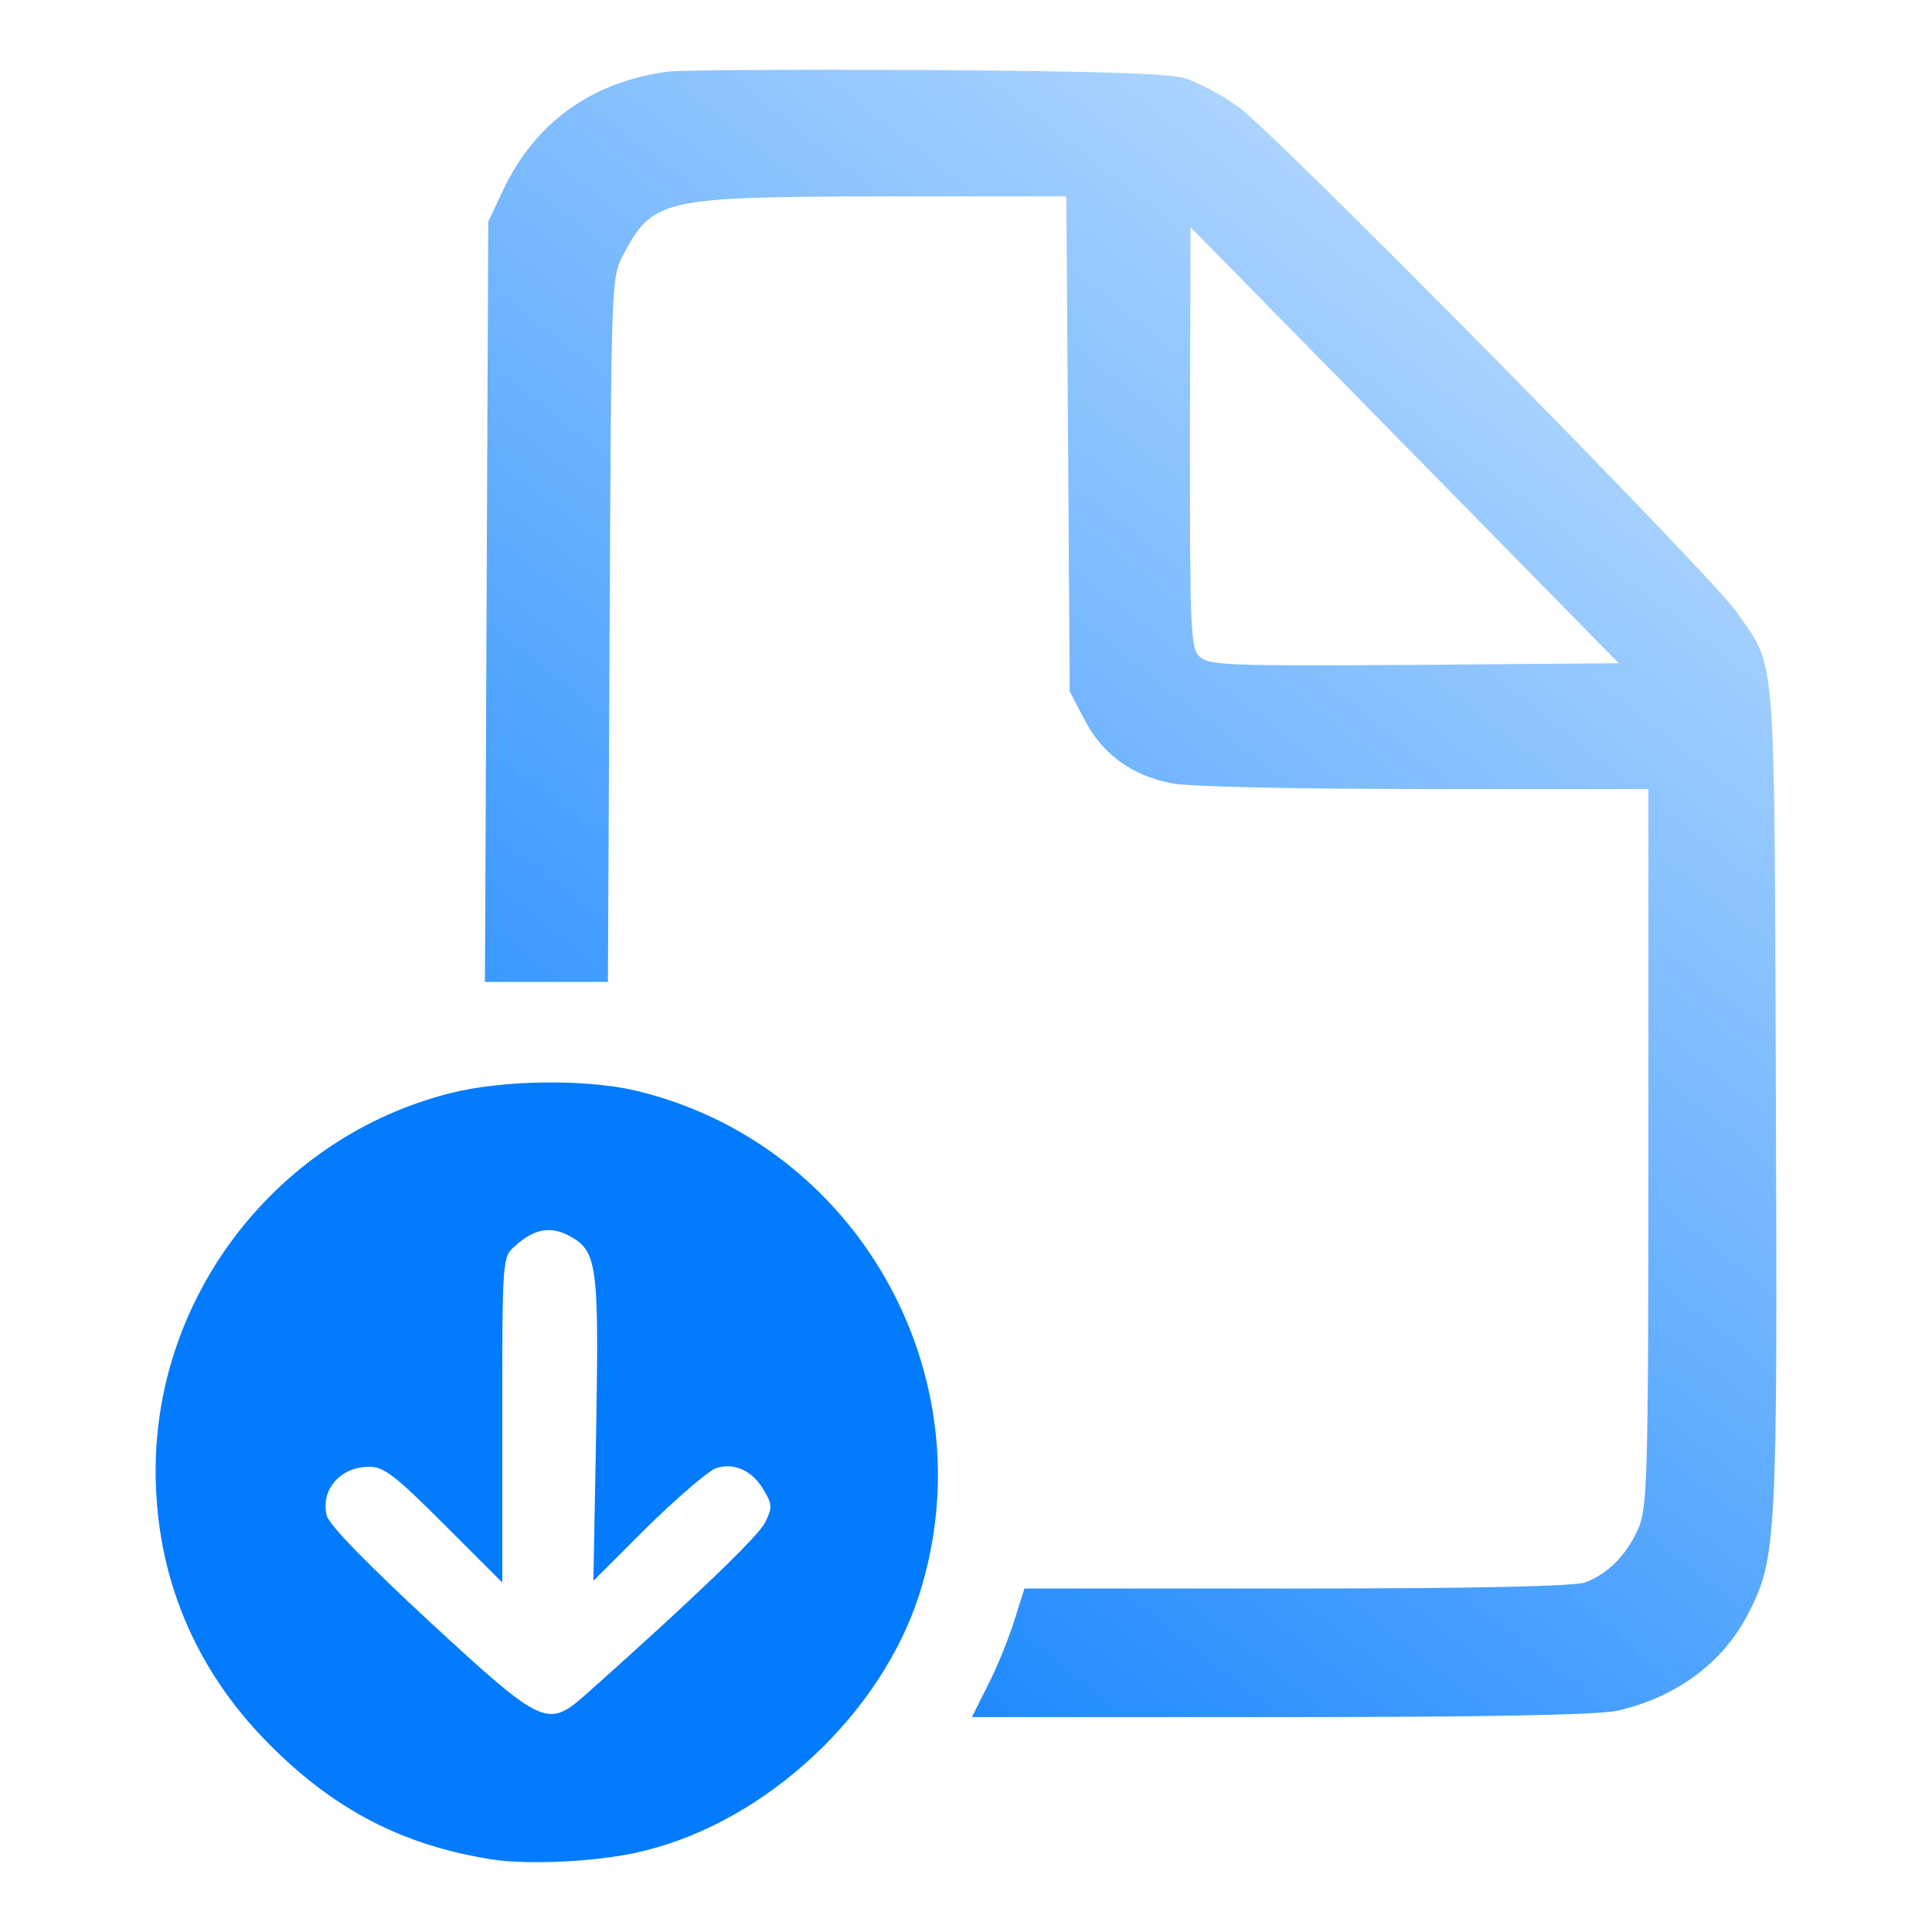
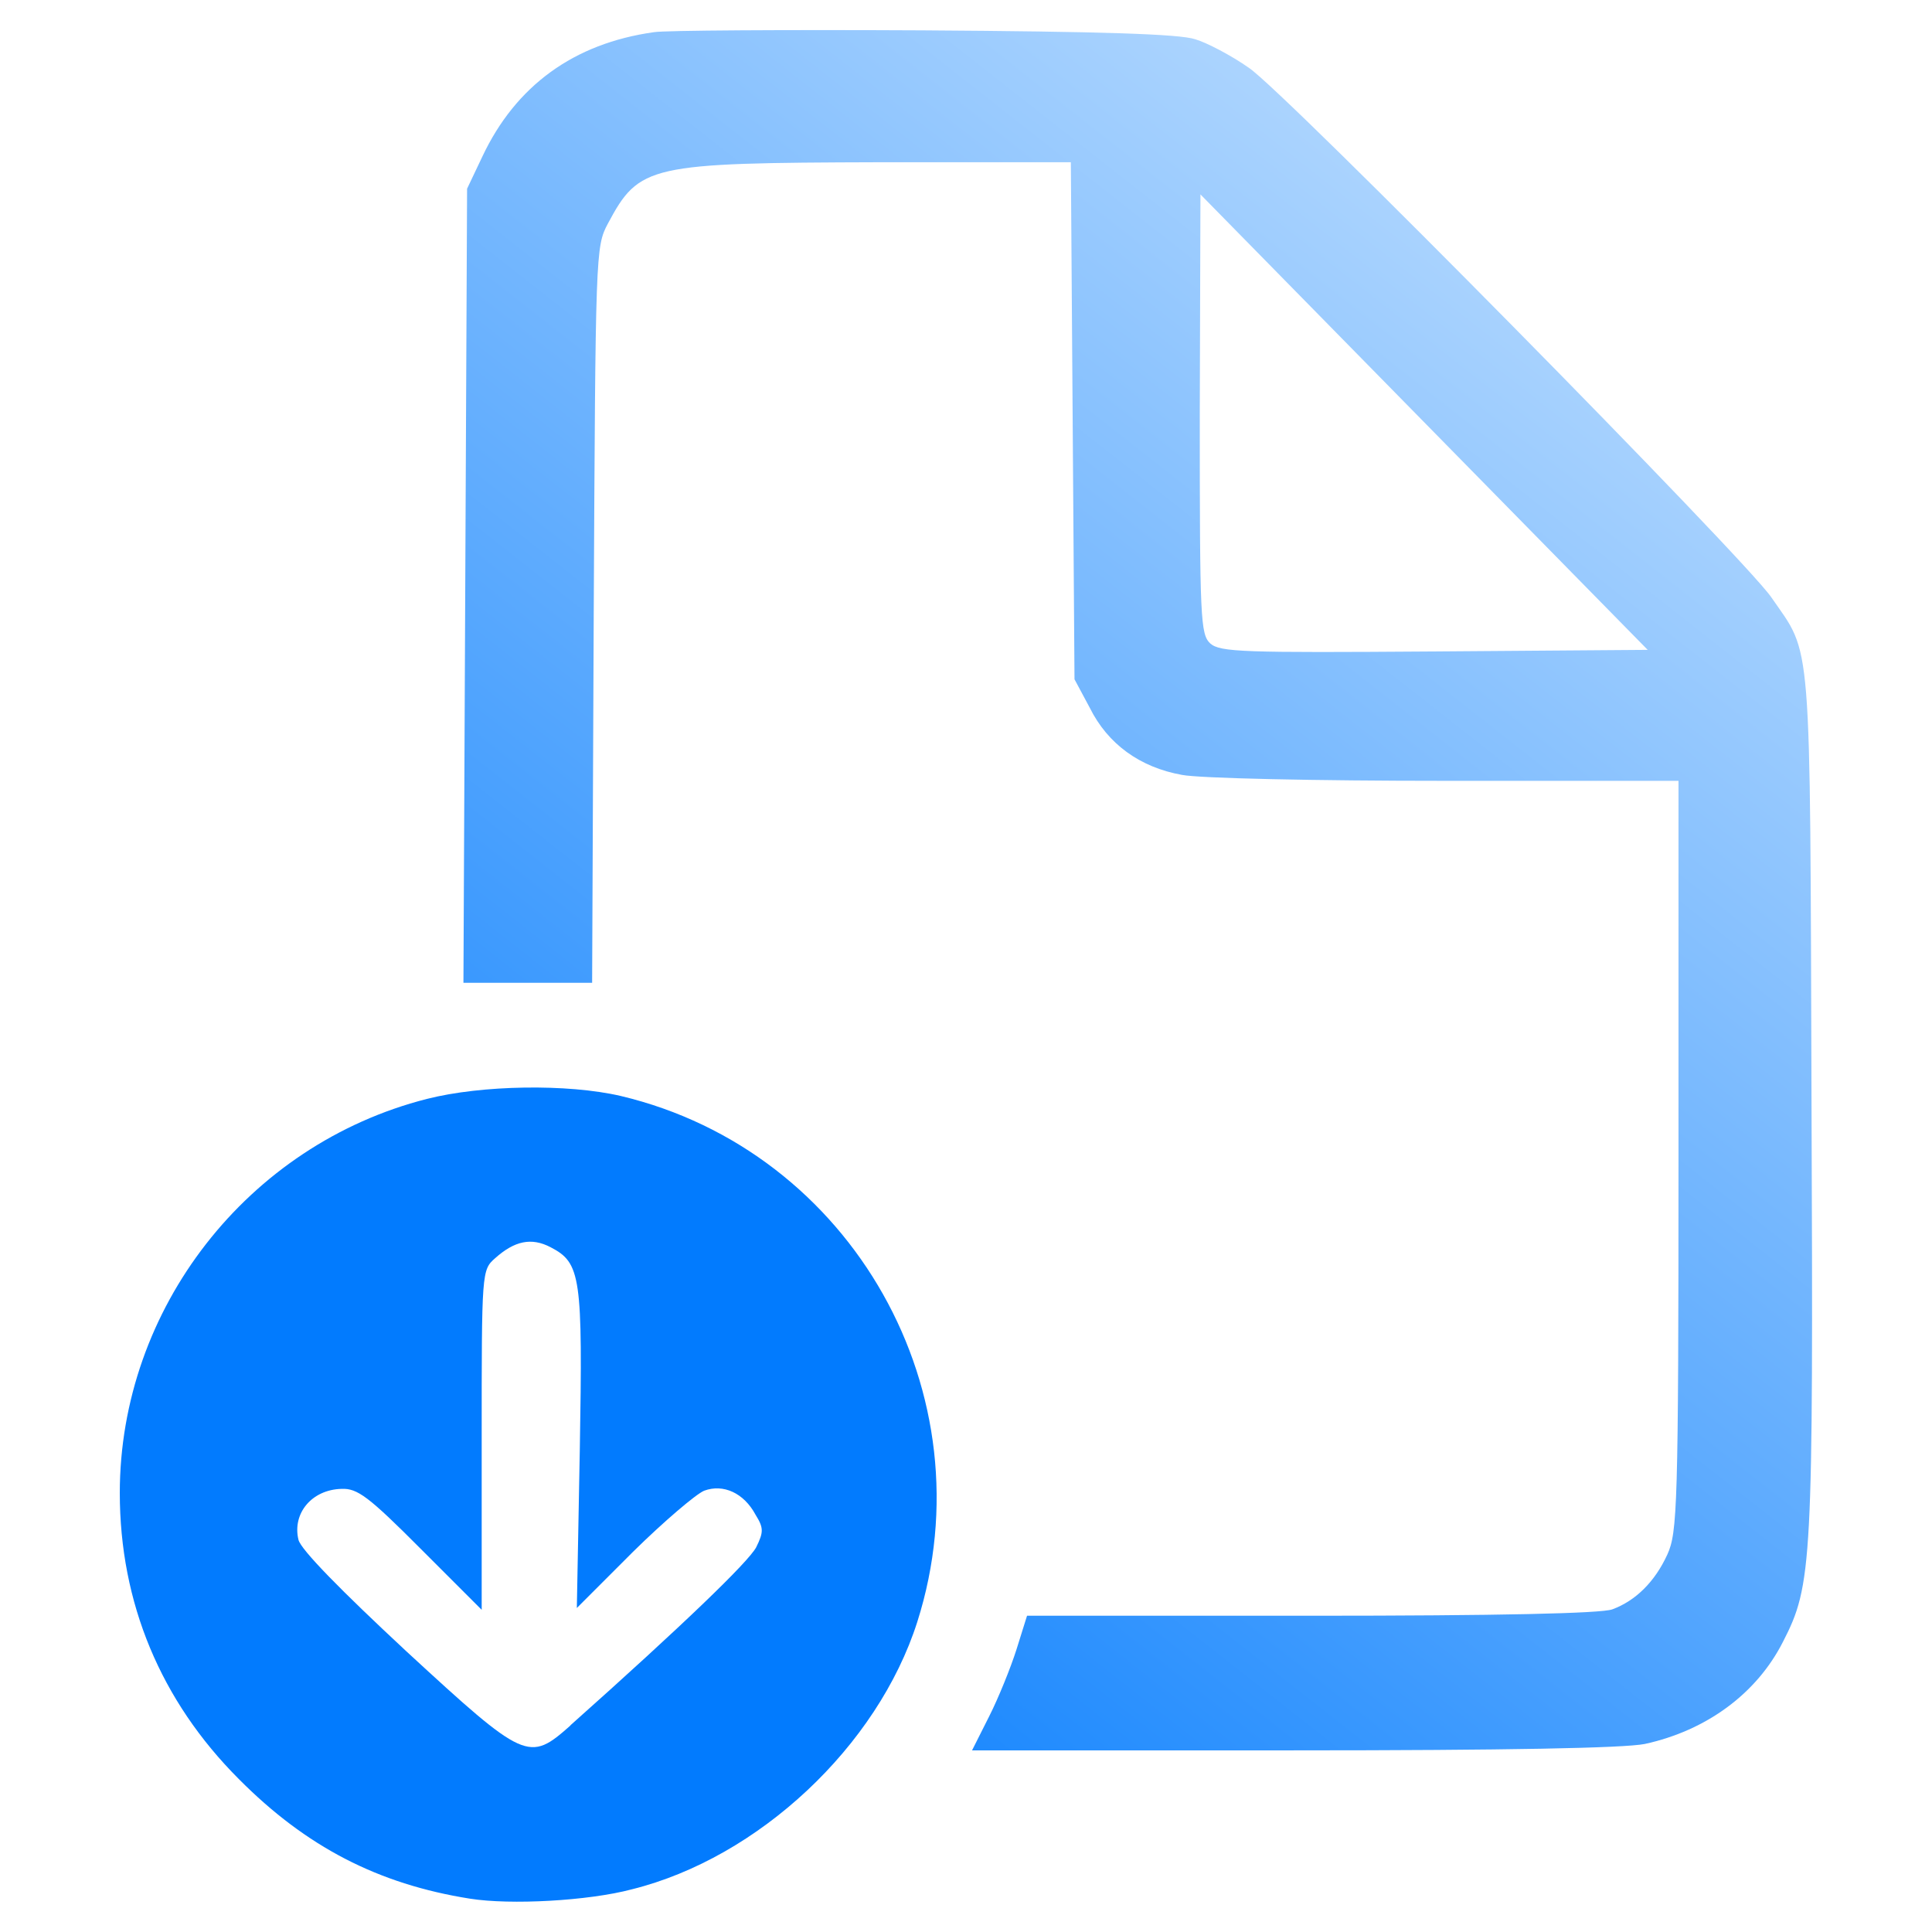
- <svg xmlns="http://www.w3.org/2000/svg" xmlns:xlink="http://www.w3.org/1999/xlink" width="512" height="512" viewBox="0 0 135.467 135.467" version="1.1" id="svg1" xml:space="preserve">
+ <svg xmlns="http://www.w3.org/2000/svg" xmlns:xlink="http://www.w3.org/1999/xlink" width="32" height="32" viewBox="0 0 8.467 8.467" version="1.1" id="svg1" xml:space="preserve">
  <defs id="defs1">
    <linearGradient id="linearGradient18">
      <stop style="stop-color:#027bfe;stop-opacity:1;" offset="0" id="stop18" />
      <stop style="stop-color:#cee6fe;stop-opacity:1;" offset="1" id="stop19" />
    </linearGradient>
    <linearGradient id="linearGradient730" x1="68.038" y1="8.342" x2="67.431" y2="126.697" gradientUnits="userSpaceOnUse" gradientTransform="matrix(0.9555555,0,0,0.9555555,3.010373,3.01037)">
      <stop id="stop723" offset="0%" stop-color="red" />
      <stop id="stop724" offset="14.29%" stop-color="orange" />
      <stop id="stop725" offset="28.57%" stop-color="yellow" />
      <stop id="stop726" offset="42.86%" stop-color="green" />
      <stop id="stop727" offset="57.14%" stop-color="blue" />
      <stop id="stop728" offset="71.43%" stop-color="indigo" />
      <stop id="stop729" offset="85.87%" stop-color="violet" />
      <stop id="stop730" offset="100%" stop-color="red" />
    </linearGradient>
-     <filter style="color-interpolation-filters:sRGB;" id="filter14" x="-0.035" y="-0.035" width="1.071" height="1.071">
+     <filter style="color-interpolation-filters:sRGB" id="filter14" x="-0.035" y="-0.035" width="1.071" height="1.071">
      <feFlood result="flood" in="SourceGraphic" flood-opacity="1" flood-color="rgb(0,0,0)" id="feFlood13" />
      <feGaussianBlur result="blur" in="SourceGraphic" stdDeviation="2" id="feGaussianBlur13" />
      <feOffset result="offset" in="blur" dx="0" dy="-0" id="feOffset13" />
      <feComposite result="comp1" operator="in" in="flood" in2="offset" id="feComposite13" />
      <feComposite result="comp2" operator="over" in="SourceGraphic" in2="comp1" id="feComposite14" />
    </filter>
-     <linearGradient xlink:href="#linearGradient18" id="linearGradient19" x1="1699" y1="4543.224" x2="4008.885" y2="7483.151" gradientUnits="userSpaceOnUse" />
+     <linearGradient xlink:href="#linearGradient18" id="linearGradient19" x1="1699" y1="4543.224" x2="4008.885" y2="7483.151" gradientUnits="userSpaceOnUse" gradientTransform="matrix(0.00255847,0,0,-0.00255847,-2.314924,19.28596)" />
  </defs>
-   <g transform="matrix(0.0392024,0,0,-0.0392024,-32.60297,298.3786)" fill="#000000" stroke="none" id="g2">
-     <path d="m 2025,7483 c -137,-19 -237,-92 -294,-213 l -26,-55 -3,-680 -3,-680 h 110 110 l 3,630 c 3,622 3,630 24,670 54,101 70,104 466,105 h 327 l 3,-443 3,-443 26,-49 c 31,-62 86,-102 158,-115 30,-6 227,-10 452,-10 h 399 v -642 c 0,-604 -2,-645 -19,-683 -21,-46 -54,-79 -94,-94 -19,-7 -195,-11 -516,-11 h -487 l -18,-57 c -10,-32 -31,-84 -47,-115 l -29,-58 h 549 c 369,0 567,4 603,11 106,23 192,86 237,175 50,97 52,132 49,923 -3,815 1,764 -69,866 -45,66 -835,867 -895,907 -30,21 -72,43 -92,49 -26,9 -162,13 -467,15 -236,1 -443,0 -460,-3 z M 3362,6422 c -329,-2 -367,-1 -384,14 -17,16 -18,40 -18,393 l 1,376 383,-390 383,-390 z" id="path1-9-1" style="fill:url(#linearGradient19);fill-opacity:1" />
-     <path d="m 1710,4285.717 c -158,25 -281,89 -396,205 -134,134 -204,302 -204,490 0,316 219,597 526,675 94,24 241,26 332,5 397,-94 632,-511 508,-901 -68,-213 -272,-404 -489,-458 -75,-20 -208,-27 -277,-16 z m 172,297 c 193,172 305,280 318,305 13,26 13,33 -1,56 -20,37 -55,53 -88,41 -14,-6 -69,-53 -122,-105 l -96,-96 5,271 c 5,297 2,320 -50,347 -33,17 -62,11 -95,-19 -23,-20 -23,-22 -23,-311 v -291 l -104,104 c -90,90 -109,104 -136,103 -51,-1 -85,-42 -74,-87 4,-17 73,-87 185,-191 204,-188 210,-190 281,-127 z" id="path2-3" style="fill:#027bfe;fill-opacity:1" />
-   </g>
+   <path d="M 2.866,0.141 C 2.515,0.19 2.26,0.376 2.114,0.686 l -0.067,0.141 -0.008,1.74 -0.008,1.74 H 2.313 2.595 L 2.602,2.694 C 2.61,1.103 2.61,1.082 2.664,0.98 2.802,0.722 2.843,0.714 3.856,0.711 h 0.837 l 0.008,1.133 0.008,1.133 0.067,0.125 c 0.079,0.159 0.22,0.261 0.404,0.294 0.077,0.015 0.581,0.026 1.156,0.026 H 7.356 V 5.066 c 0,1.545 -0.005,1.65 -0.049,1.747 -0.054,0.118 -0.138,0.202 -0.241,0.24 -0.049,0.018 -0.499,0.028 -1.32,0.028 H 4.501 L 4.455,7.228 C 4.429,7.31 4.375,7.443 4.335,7.522 L 4.26,7.671 h 1.405 c 0.944,0 1.451,-0.01 1.543,-0.028 C 7.479,7.584 7.699,7.422 7.814,7.195 7.942,6.946 7.947,6.857 7.939,4.833 7.932,2.748 7.942,2.878 7.763,2.618 7.648,2.449 5.627,0.399 5.473,0.297 5.396,0.243 5.289,0.187 5.238,0.172 5.171,0.149 4.823,0.138 4.043,0.133 c -0.604,-0.003 -1.133,0 -1.177,0.008 z M 6.287,2.855 C 5.445,2.861 5.348,2.858 5.304,2.82 5.261,2.779 5.258,2.717 5.258,1.814 l 0.003,-0.962 0.98,0.998 0.98,0.998 z" id="path1-9-1" style="fill:url(#linearGradient19);fill-opacity:1;stroke:none;stroke-width:0.003" />
+   <path d="M 2.06,8.321 C 1.656,8.257 1.341,8.093 1.047,7.797 0.704,7.454 0.525,7.024 0.525,6.543 c 0,-0.808 0.56,-1.527 1.346,-1.727 C 2.111,4.755 2.487,4.749 2.72,4.803 3.736,5.044 4.337,6.111 4.02,7.108 3.846,7.653 3.324,8.142 2.769,8.28 2.577,8.331 2.237,8.349 2.06,8.321 Z M 2.5,7.561 C 2.994,7.121 3.28,6.845 3.314,6.781 3.347,6.714 3.347,6.696 3.311,6.638 3.26,6.543 3.17,6.502 3.086,6.533 3.05,6.548 2.909,6.668 2.774,6.801 L 2.528,7.047 2.541,6.354 C 2.554,5.594 2.546,5.535 2.413,5.466 2.329,5.422 2.255,5.438 2.17,5.514 2.111,5.566 2.111,5.571 2.111,6.31 V 7.055 L 1.845,6.789 C 1.615,6.558 1.566,6.522 1.497,6.525 c -0.13,0.003 -0.217,0.107 -0.189,0.223 0.01,0.043 0.187,0.223 0.473,0.489 0.522,0.481 0.537,0.486 0.719,0.325 z" id="path2-3" style="fill:#027bfe;fill-opacity:1;stroke:none;stroke-width:0.003" />
</svg>
